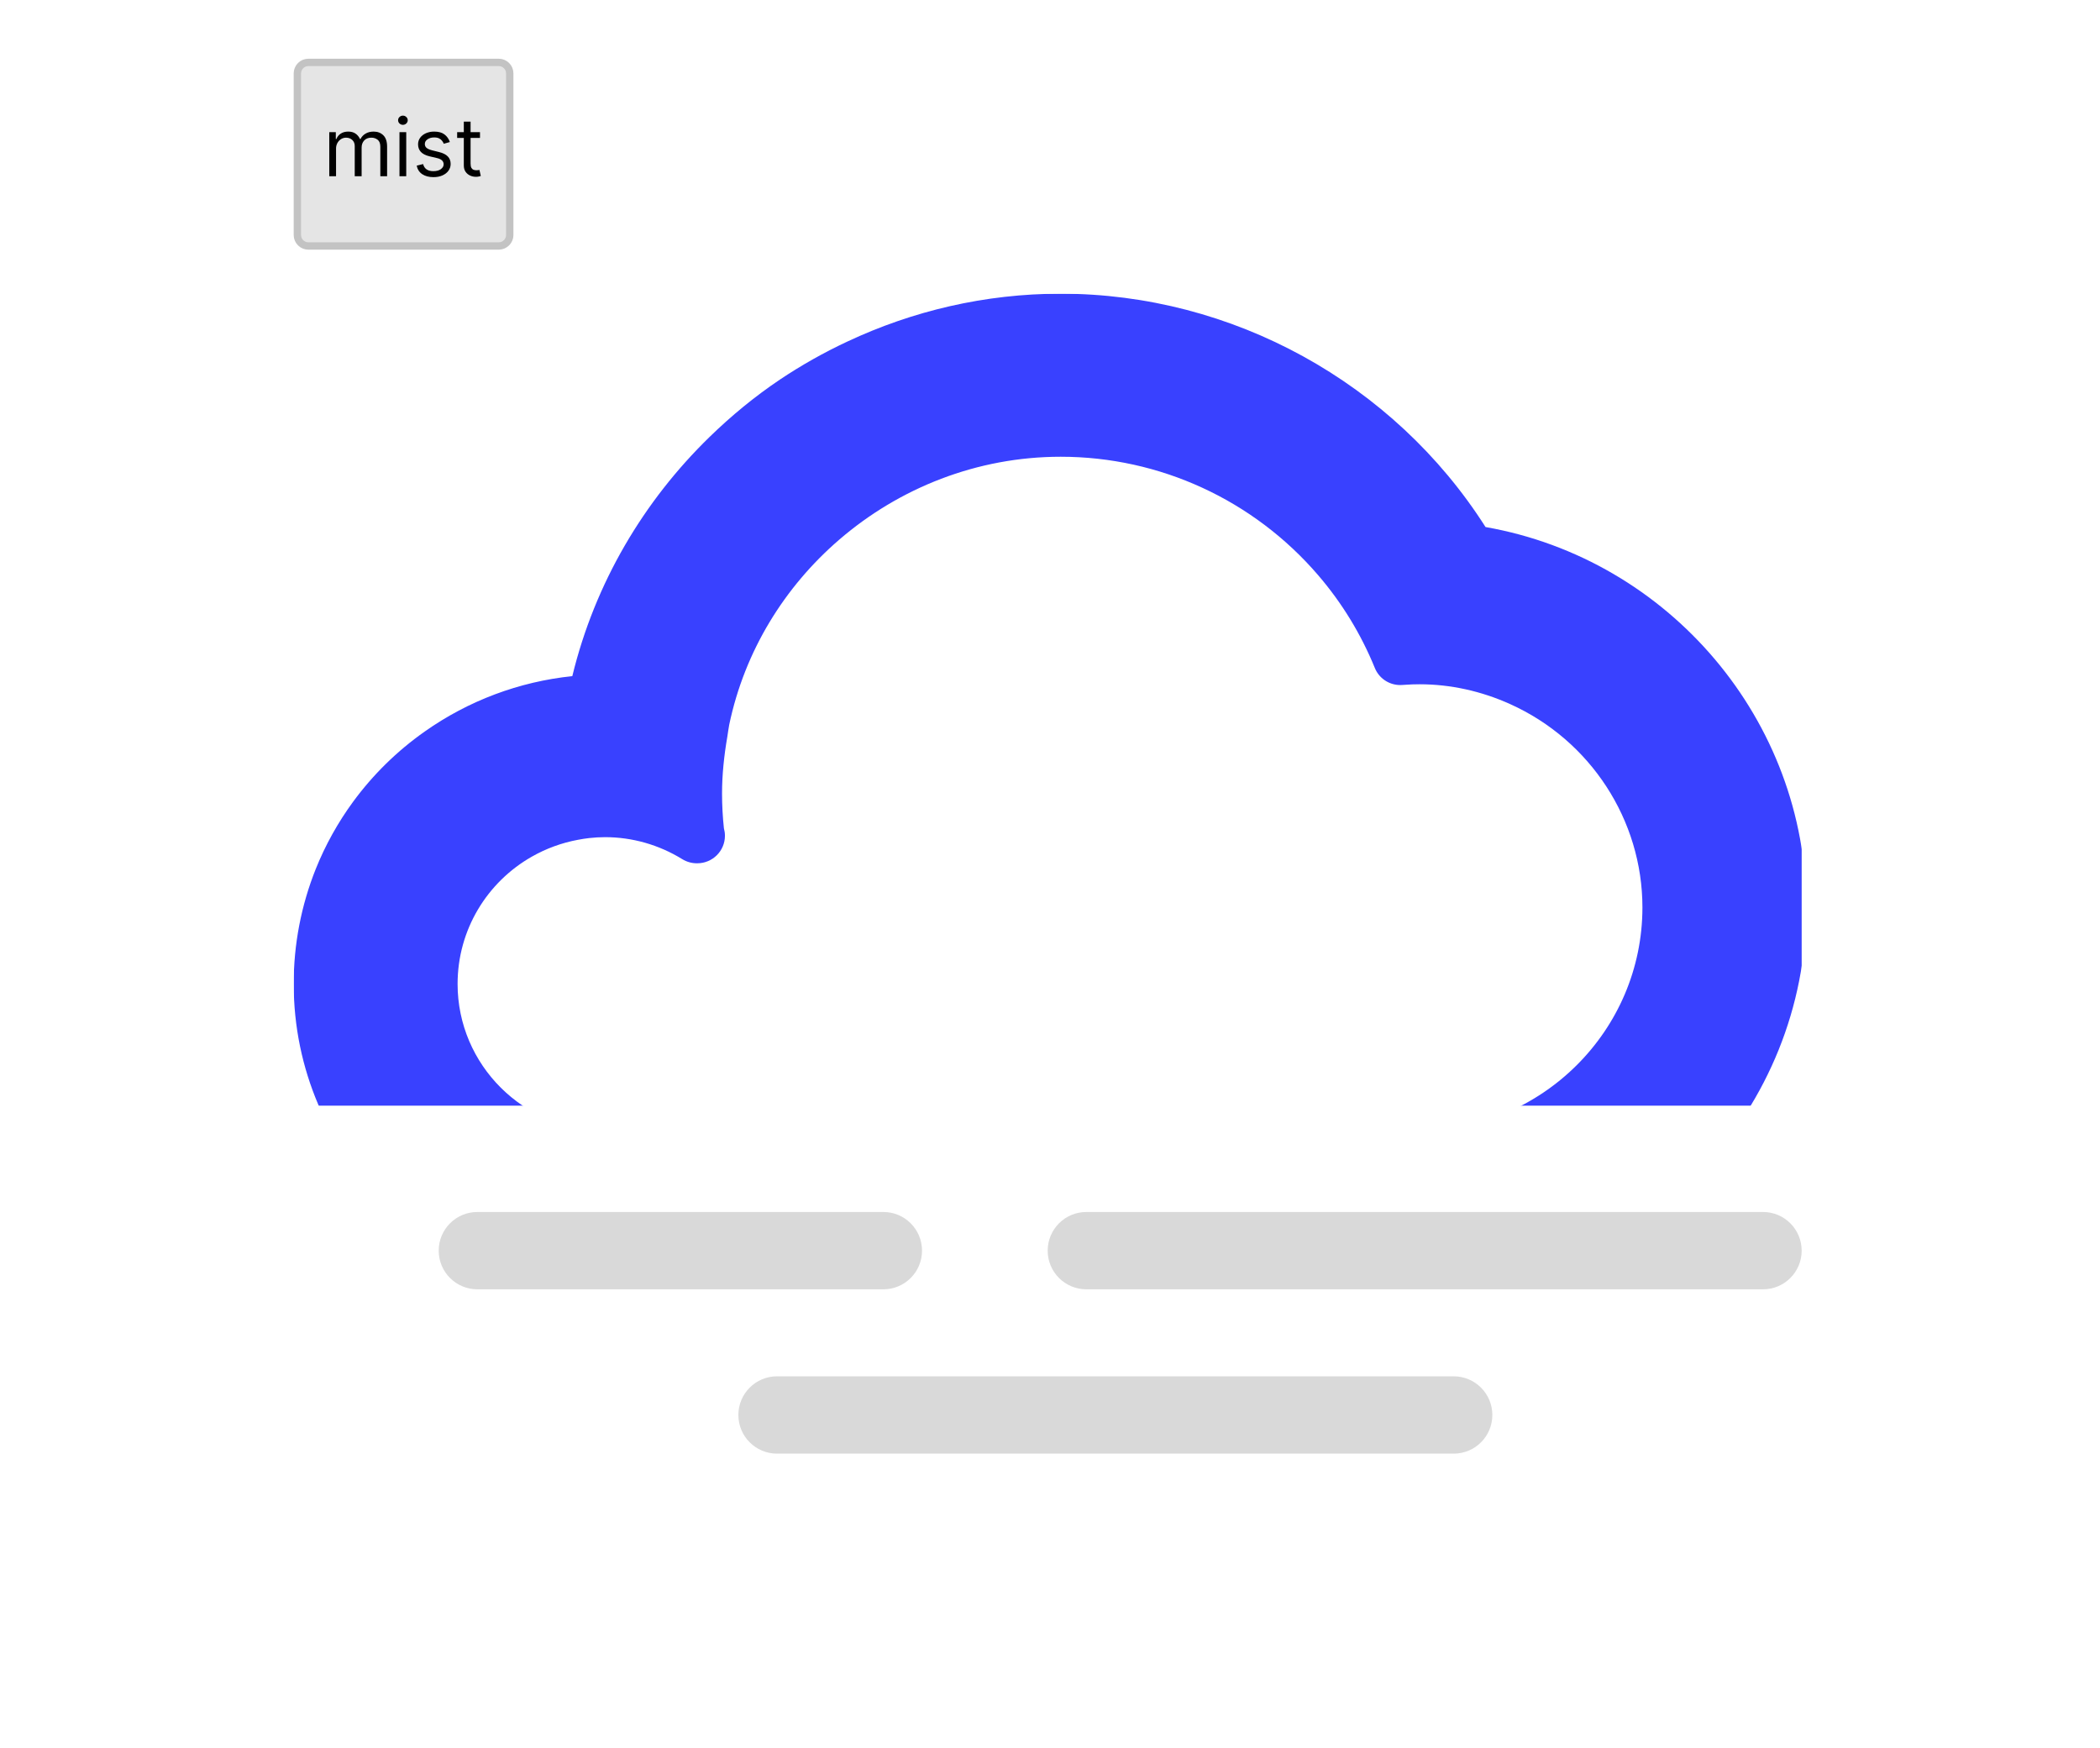
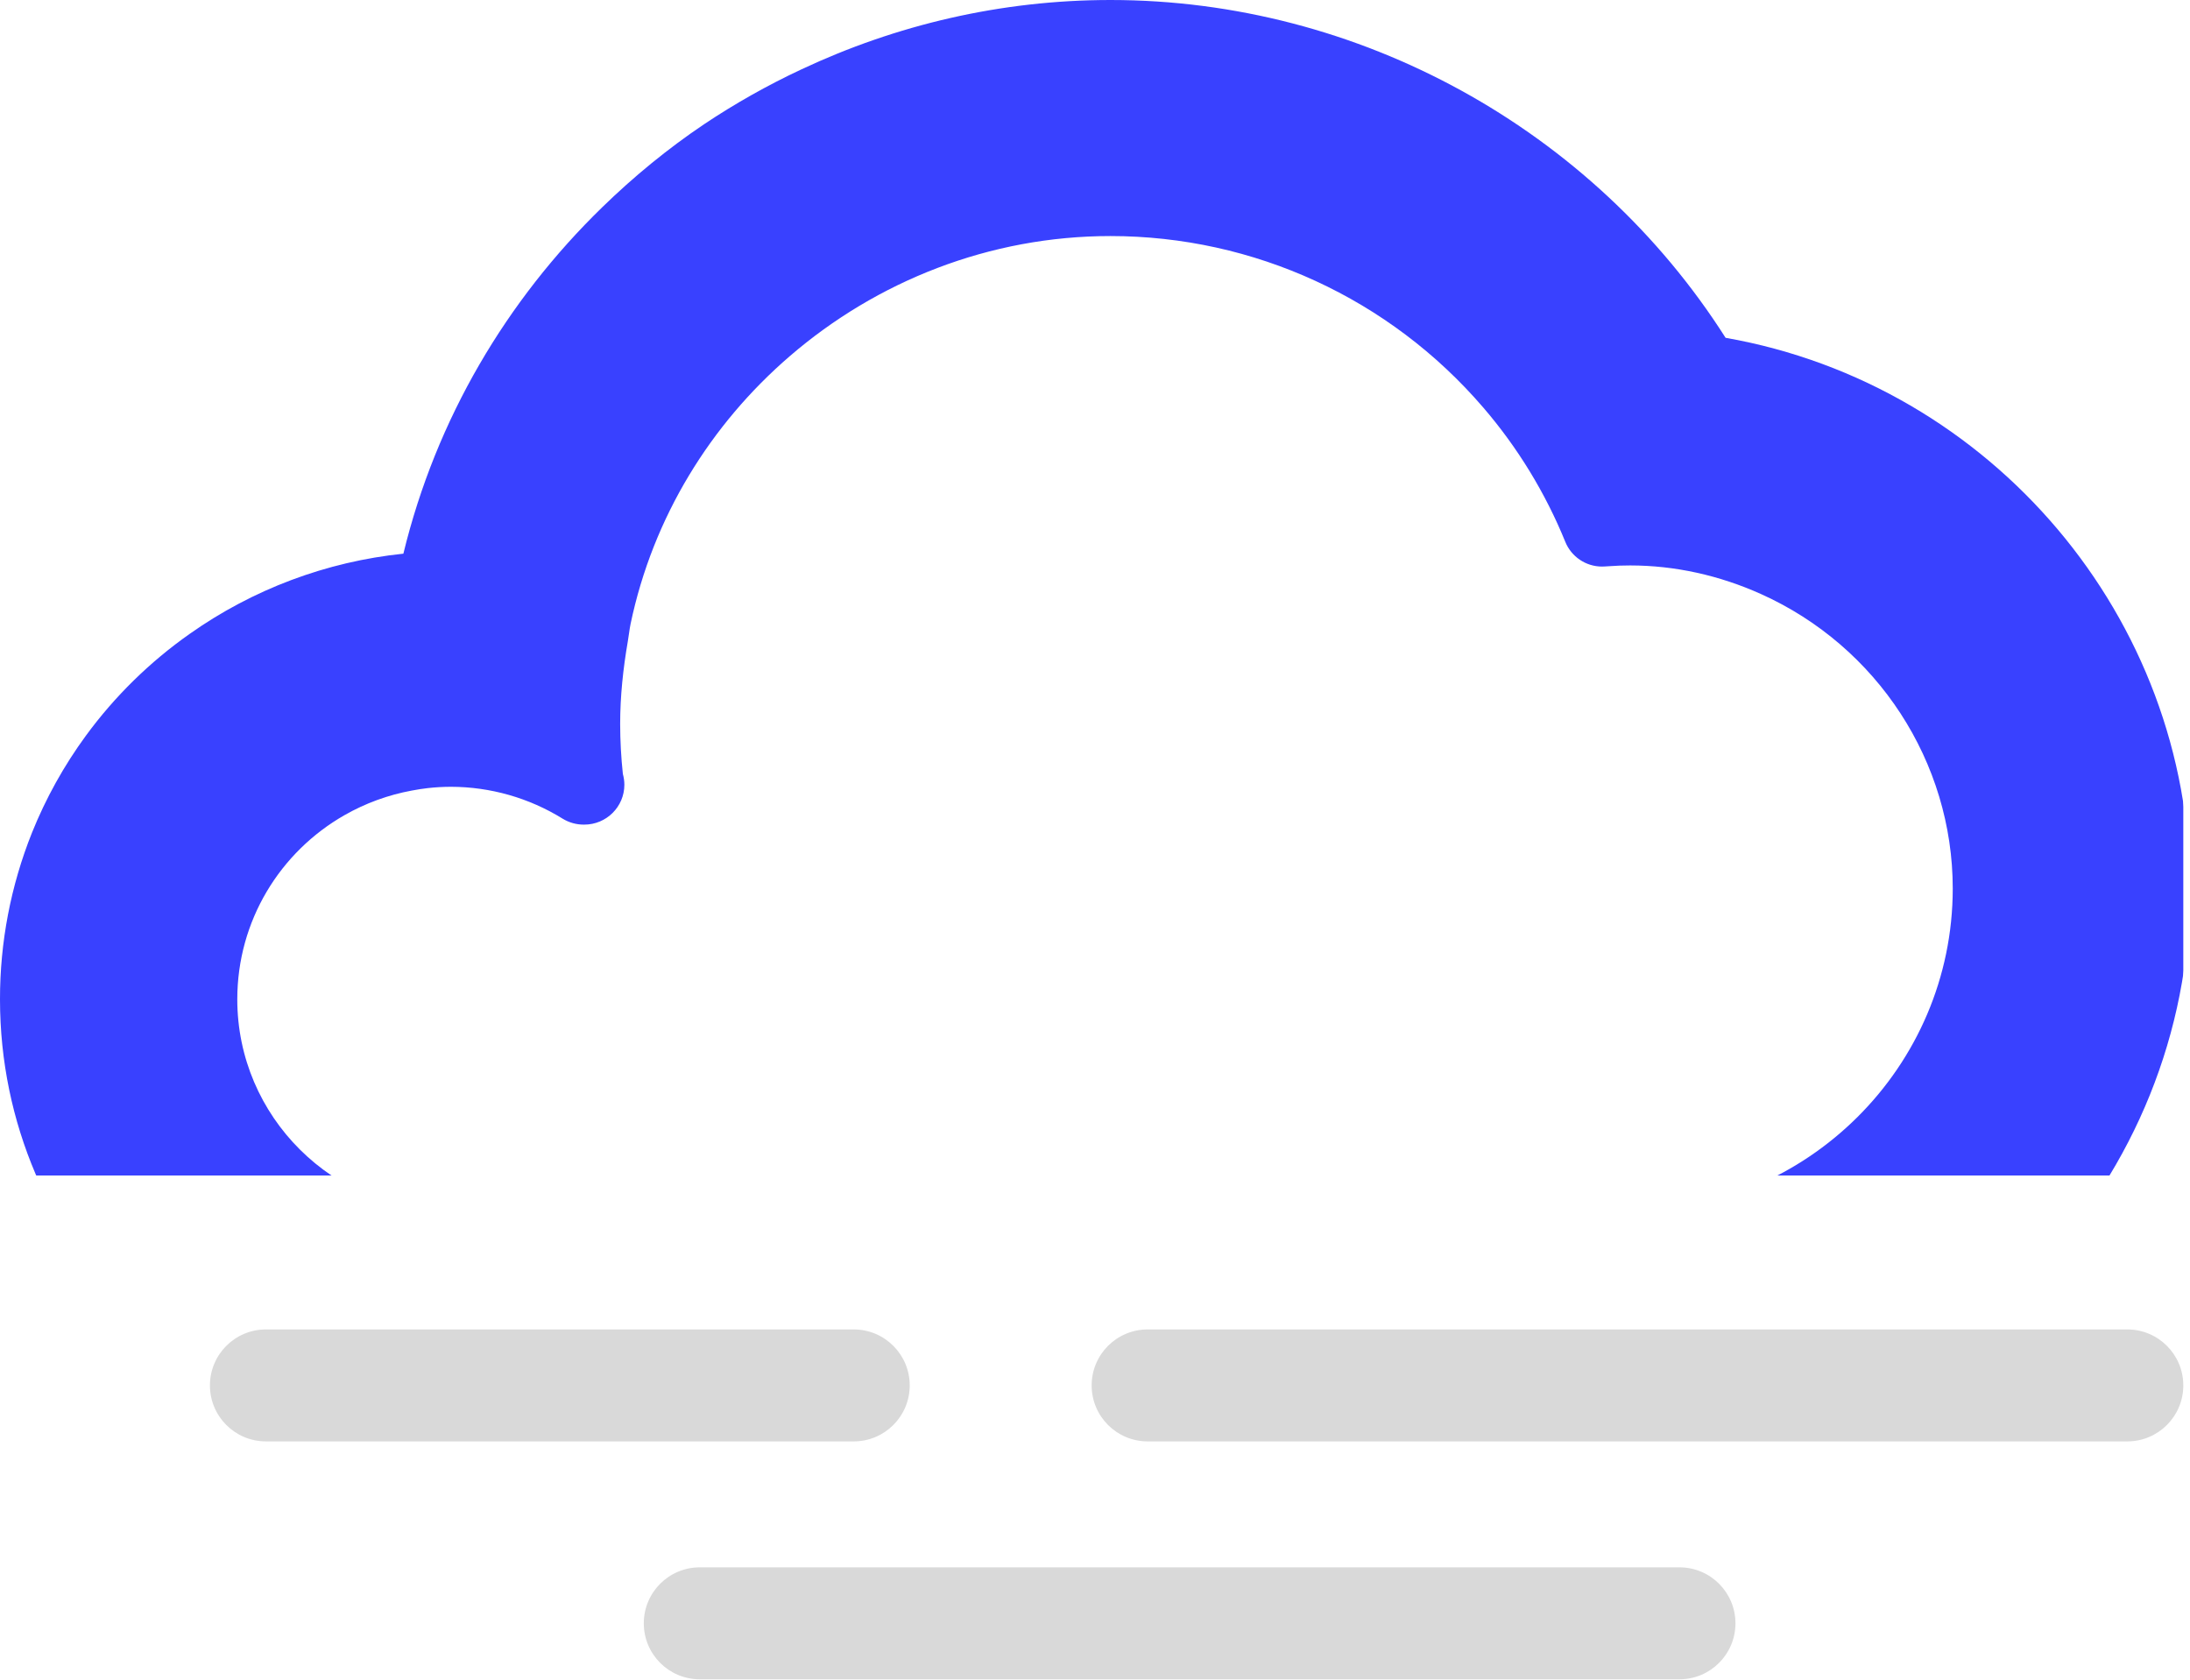
- <svg xmlns="http://www.w3.org/2000/svg" width="286" height="238" fill="none">
-   <mask id="mask0_0_1" style="mask-type:alpha" maskUnits="userSpaceOnUse" x="40" y="40" width="206" height="137">
-     <path d="M202.317 71.78C189.816 52.132 167.81 40 144.46 40c-10.321 0-20.187 2.35-29.072 6.524a69.232 69.232 0 00-9.174 5.173c-3.425 2.303-6.61 4.926-9.566 7.8-8.969 8.725-15.62 19.882-18.705 32.589a42.407 42.407 0 00-20.109 7.55 42.25 42.25 0 00-9.747 9.56 41.944 41.944 0 00-5.08 9.141A42.09 42.09 0 0040 134.013c0 23.27 19.028 42.202 42.412 42.202H193.12a53.68 53.68 0 004.146-.178C224.594 173.914 246 150.876 246 123.593c0-25.462-18.656-47.421-43.683-51.814zm-9.197 82.224H82.412c-11.082 0-20.092-8.969-20.092-19.994 0-7.385 4.022-13.872 10.097-17.332a20.113 20.113 0 016.316-2.306c.502-.092.998-.178 1.508-.233a20.204 20.204 0 012.168-.123c3.693 0 7.332 1.036 10.512 2.998.614.376 1.3.56 1.983.56h.058c2.078 0 3.768-1.679 3.768-3.75 0-.35-.052-.692-.141-1.016a44.84 44.84 0 01-.254-4.705c0-2.602.277-5.201.72-7.769.096-.545.148-1.102.26-1.641 2.11-10.064 7.545-18.783 14.972-25.186 8.187-7.058 18.791-11.301 30.17-11.301 13.481 0 26.262 5.881 35.069 16.138a45.931 45.931 0 017.704 12.609 3.733 3.733 0 003.456 2.346c.096 0 .191-.005.289-.011l.383-.023c.66-.049 1.318-.072 1.978-.072 4.189 0 8.384.924 12.31 2.691 10.959 4.926 18.037 15.803 18.037 27.709-.003 16.769-13.715 30.411-30.563 30.411z" fill="#3941FF" />
+ <svg xmlns="http://www.w3.org/2000/svg" width="206" height="158" fill="none">
+   <mask id="mask0_19_151" style="mask-type:alpha" maskUnits="userSpaceOnUse" x="0" y="0" width="206" height="137">
+     <path d="M162.317 31.78C149.816 12.132 127.81 0 104.46 0 94.14 0 84.273 2.35 75.388 6.524a69.243 69.243 0 00-9.174 5.173c-3.425 2.304-6.61 4.926-9.566 7.8-8.969 8.725-15.62 19.882-18.705 32.589a42.407 42.407 0 00-20.109 7.55 42.247 42.247 0 00-9.747 9.56 41.954 41.954 0 00-5.08 9.14A42.091 42.091 0 000 94.014c0 23.27 19.028 42.202 42.412 42.202H153.12a53.68 53.68 0 004.146-.178C184.594 133.914 206 110.876 206 83.593c0-25.462-18.656-47.421-43.683-51.814zm-9.197 82.224H42.412c-11.082 0-20.092-8.969-20.092-19.994 0-7.385 4.022-13.872 10.097-17.332a20.087 20.087 0 016.316-2.306c.502-.092.998-.178 1.508-.233a20.1 20.1 0 012.168-.123 20.02 20.02 0 0110.512 2.998c.614.376 1.3.56 1.983.56h.058c2.078 0 3.768-1.679 3.768-3.75 0-.35-.052-.692-.141-1.016a44.858 44.858 0 01-.254-4.705c0-2.602.277-5.201.72-7.769.096-.545.148-1.102.26-1.641 2.11-10.064 7.545-18.783 14.972-25.186 8.187-7.058 18.791-11.301 30.17-11.301 13.481 0 26.262 5.881 35.069 16.137a45.931 45.931 0 017.704 12.61 3.733 3.733 0 003.456 2.346c.096 0 .191-.005.289-.011l.383-.023c.66-.049 1.318-.072 1.978-.072 4.189 0 8.384.924 12.31 2.691 10.959 4.926 18.037 15.802 18.037 27.709-.003 16.769-13.715 30.411-30.563 30.411z" fill="#3941FF" />
  </mask>
-   <g mask="url(#mask0_0_1)">
-     <path fill="#3941FF" d="M40 40h205.37v110.584H40z" />
+   <g mask="url(#mask0_19_151)">
+     <path fill="#3941FF" d="M0 0h205.37v110.584H0z" />
  </g>
-   <rect x="59.747" y="165.065" width="65.824" height="10.532" rx="5.266" fill="#D9D9D9" />
-   <rect x="142.685" y="165.065" width="102.685" height="10.532" rx="5.266" fill="#D9D9D9" />
-   <rect x="100.558" y="187.445" width="102.685" height="10.532" rx="5.266" fill="#D9D9D9" />
-   <rect x="40" y="8" width="29.922" height="26" rx="2" fill="#E5E5E5" />
-   <rect x="40.5" y="8.5" width="28.922" height="25" rx="1.5" stroke="#000" stroke-opacity=".149" />
-   <path d="M44.844 24v-6h.89v.938h.078c.126-.32.327-.57.606-.747.279-.18.613-.27 1.004-.27.396 0 .725.09.988.27.266.178.473.426.621.747h.063a1.75 1.75 0 01.691-.739c.307-.185.676-.277 1.106-.277.536 0 .975.168 1.316.504.341.333.512.853.512 1.558V24h-.922v-4.016c0-.442-.121-.759-.363-.949a1.345 1.345 0 00-.856-.285c-.422 0-.749.128-.98.383-.232.252-.348.573-.348.96V24h-.938v-4.11c0-.34-.11-.615-.331-.824-.222-.21-.507-.316-.856-.316-.24 0-.464.064-.672.191a1.445 1.445 0 00-.5.532 1.568 1.568 0 00-.187.777V24h-.922zm9.56 0v-6h.922v6h-.922zm.469-7a.655.655 0 01-.465-.184.59.59 0 01-.191-.441.59.59 0 01.191-.441.655.655 0 01.465-.184.64.64 0 01.461.184c.13.122.195.27.195.441a.584.584 0 01-.195.441.642.642 0 01-.461.184zm6.392 2.344l-.828.234a1.54 1.54 0 00-.23-.402 1.119 1.119 0 00-.407-.328c-.172-.086-.392-.13-.66-.13-.367 0-.673.085-.918.255-.242.166-.364.379-.364.636 0 .23.084.41.25.543.167.133.428.244.782.332l.89.22c.537.13.937.329 1.2.597.263.265.394.608.394 1.027 0 .344-.099.651-.297.922-.195.27-.469.484-.82.64-.352.157-.76.235-1.227.235-.612 0-1.118-.133-1.52-.398-.4-.266-.654-.654-.761-1.165l.875-.218c.083.323.24.565.473.726.234.162.54.242.918.242.43 0 .77-.09 1.023-.273.255-.185.383-.406.383-.664a.698.698 0 00-.219-.523c-.146-.144-.37-.25-.672-.32l-1-.235c-.55-.13-.953-.332-1.21-.606-.256-.276-.383-.62-.383-1.035 0-.338.095-.638.285-.898.192-.26.454-.465.785-.613a2.758 2.758 0 011.133-.223c.593 0 1.06.13 1.398.39.341.26.583.605.727 1.032zM65.37 18v.781h-3.11V18h3.11zm-2.203-1.438h.922v5.72c0 .26.038.455.113.585a.587.587 0 00.297.258c.122.042.251.063.387.063.101 0 .185-.006.25-.016l.156-.031.188.828c-.063.023-.15.047-.262.07a1.93 1.93 0 01-.426.04 1.86 1.86 0 01-.766-.169 1.52 1.52 0 01-.617-.512c-.161-.229-.242-.518-.242-.867v-5.968z" fill="#000" />
+   <rect x="19.747" y="125.065" width="65.824" height="10.532" rx="5.266" fill="#D9D9D9" />
+   <rect x="102.685" y="125.065" width="102.685" height="10.532" rx="5.266" fill="#D9D9D9" />
+   <rect x="60.558" y="147.445" width="102.685" height="10.532" rx="5.266" fill="#D9D9D9" />
</svg>
